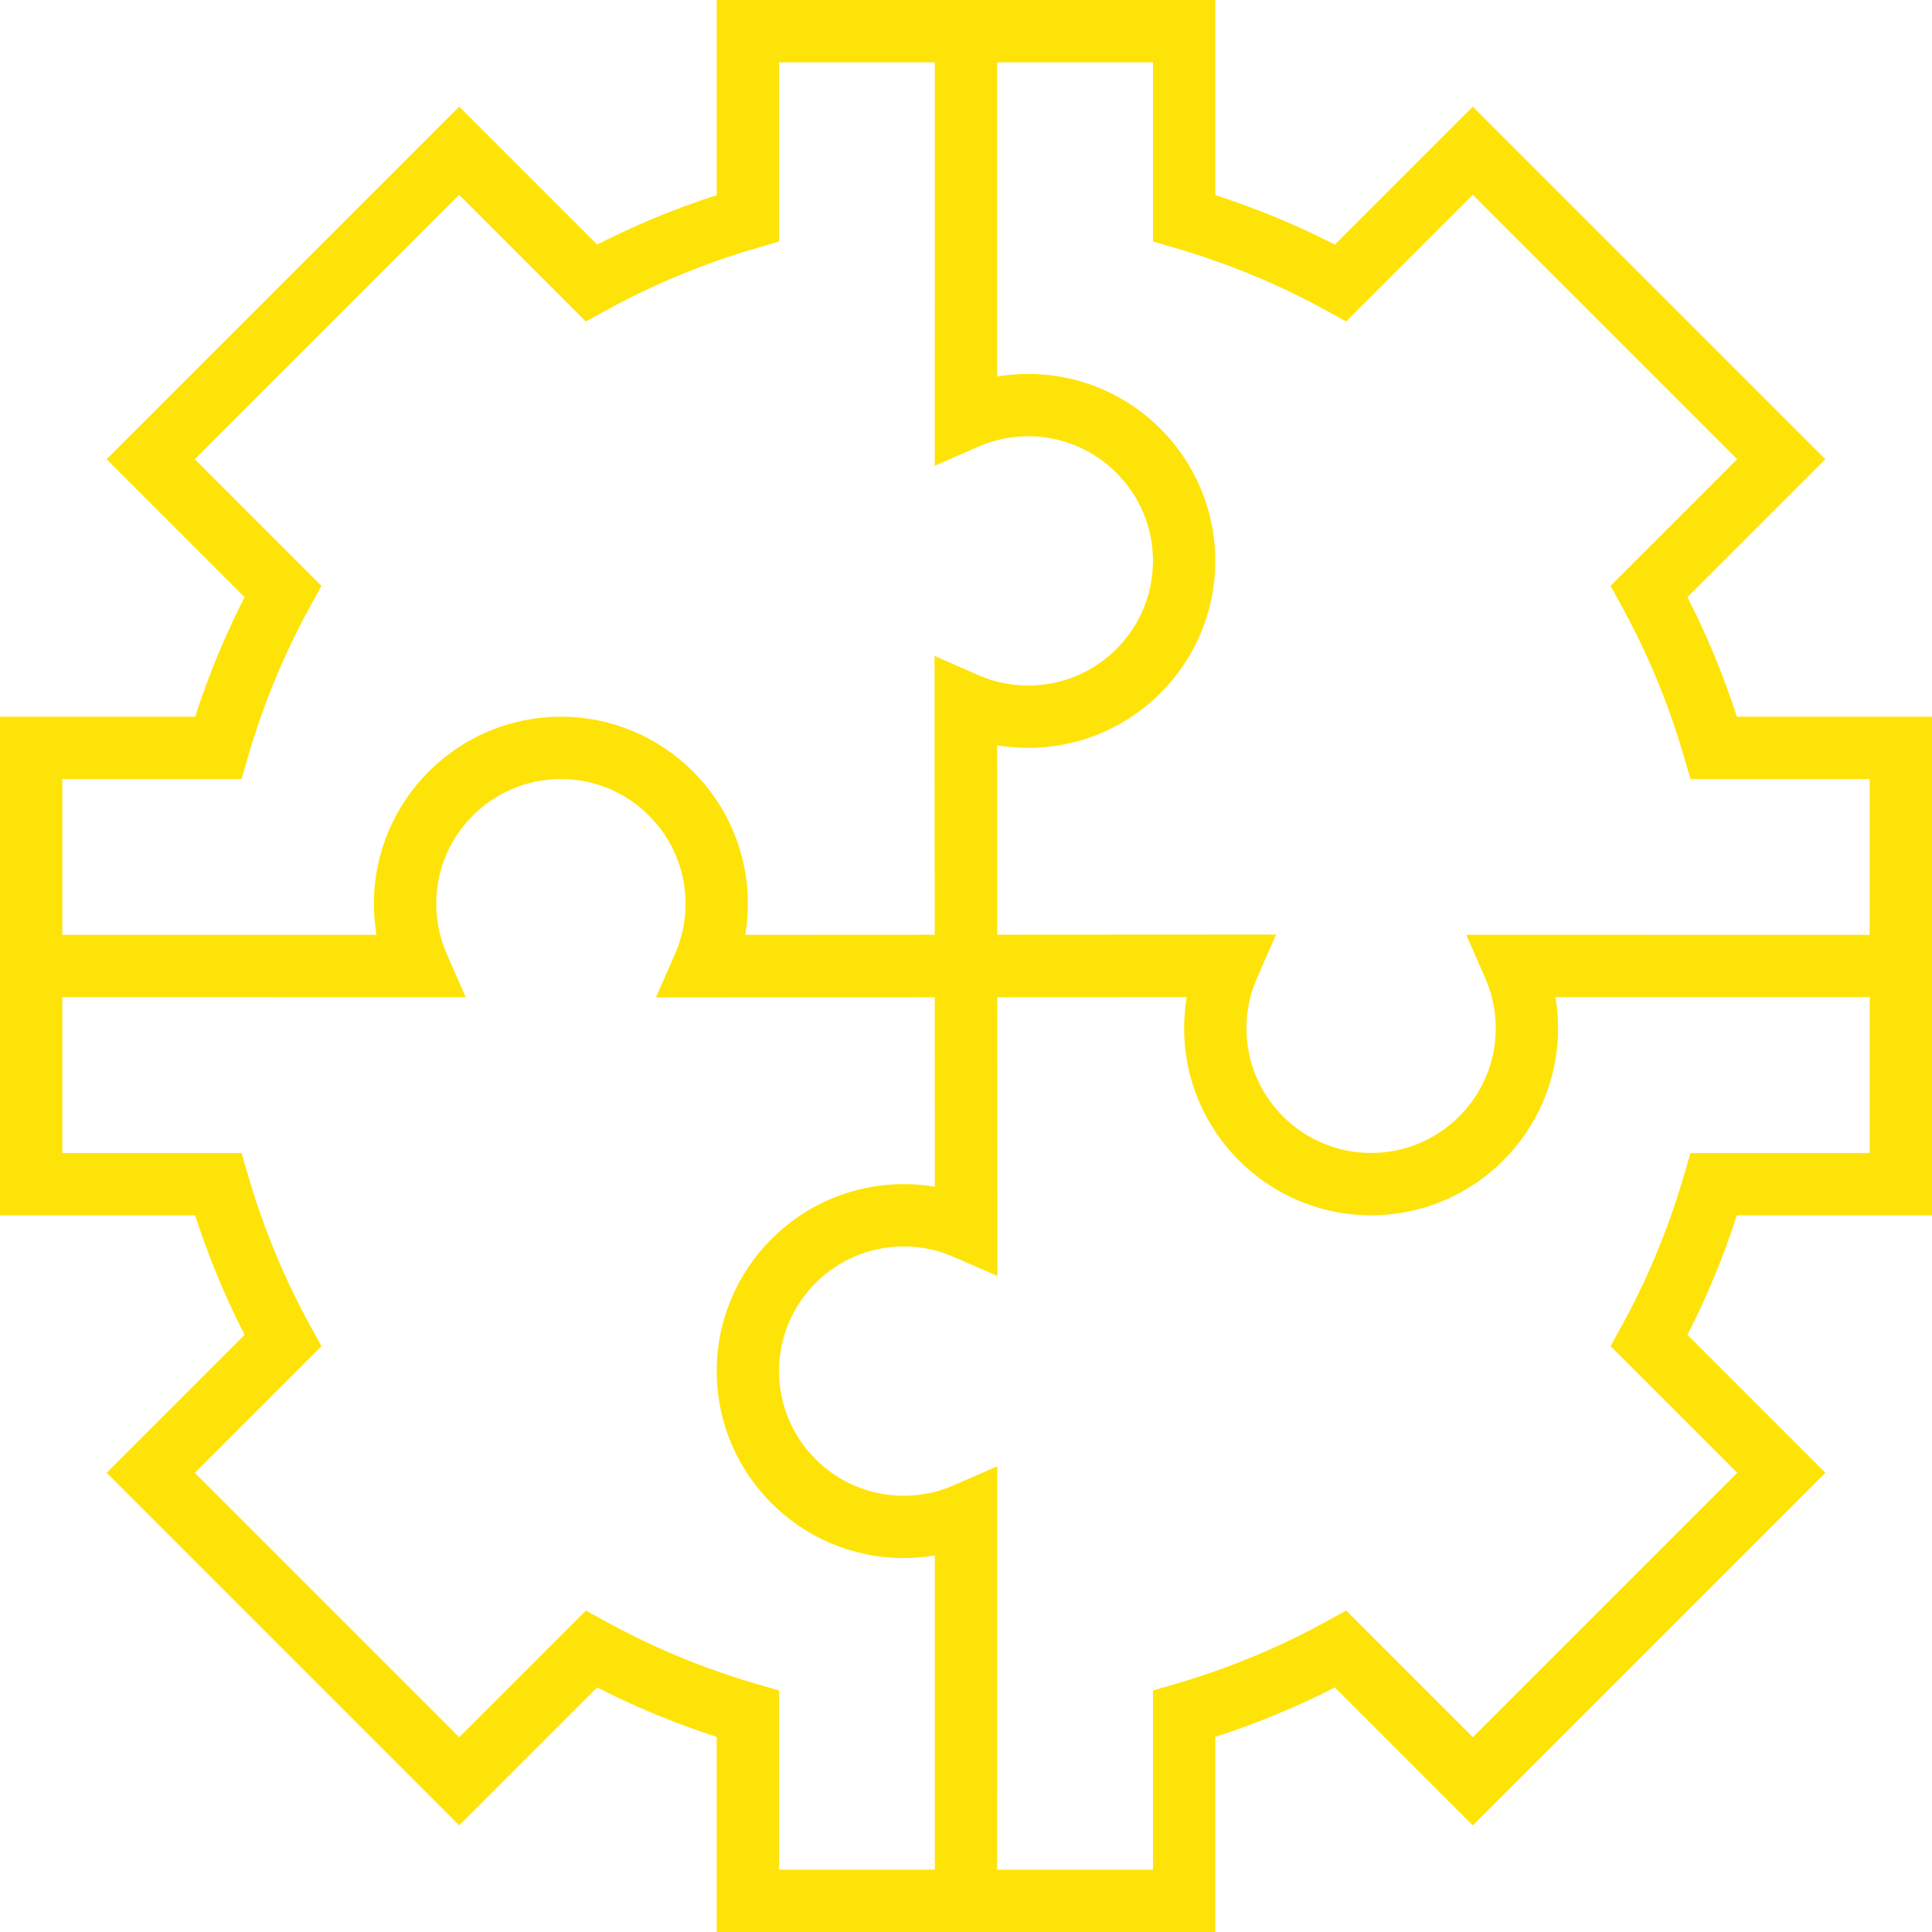
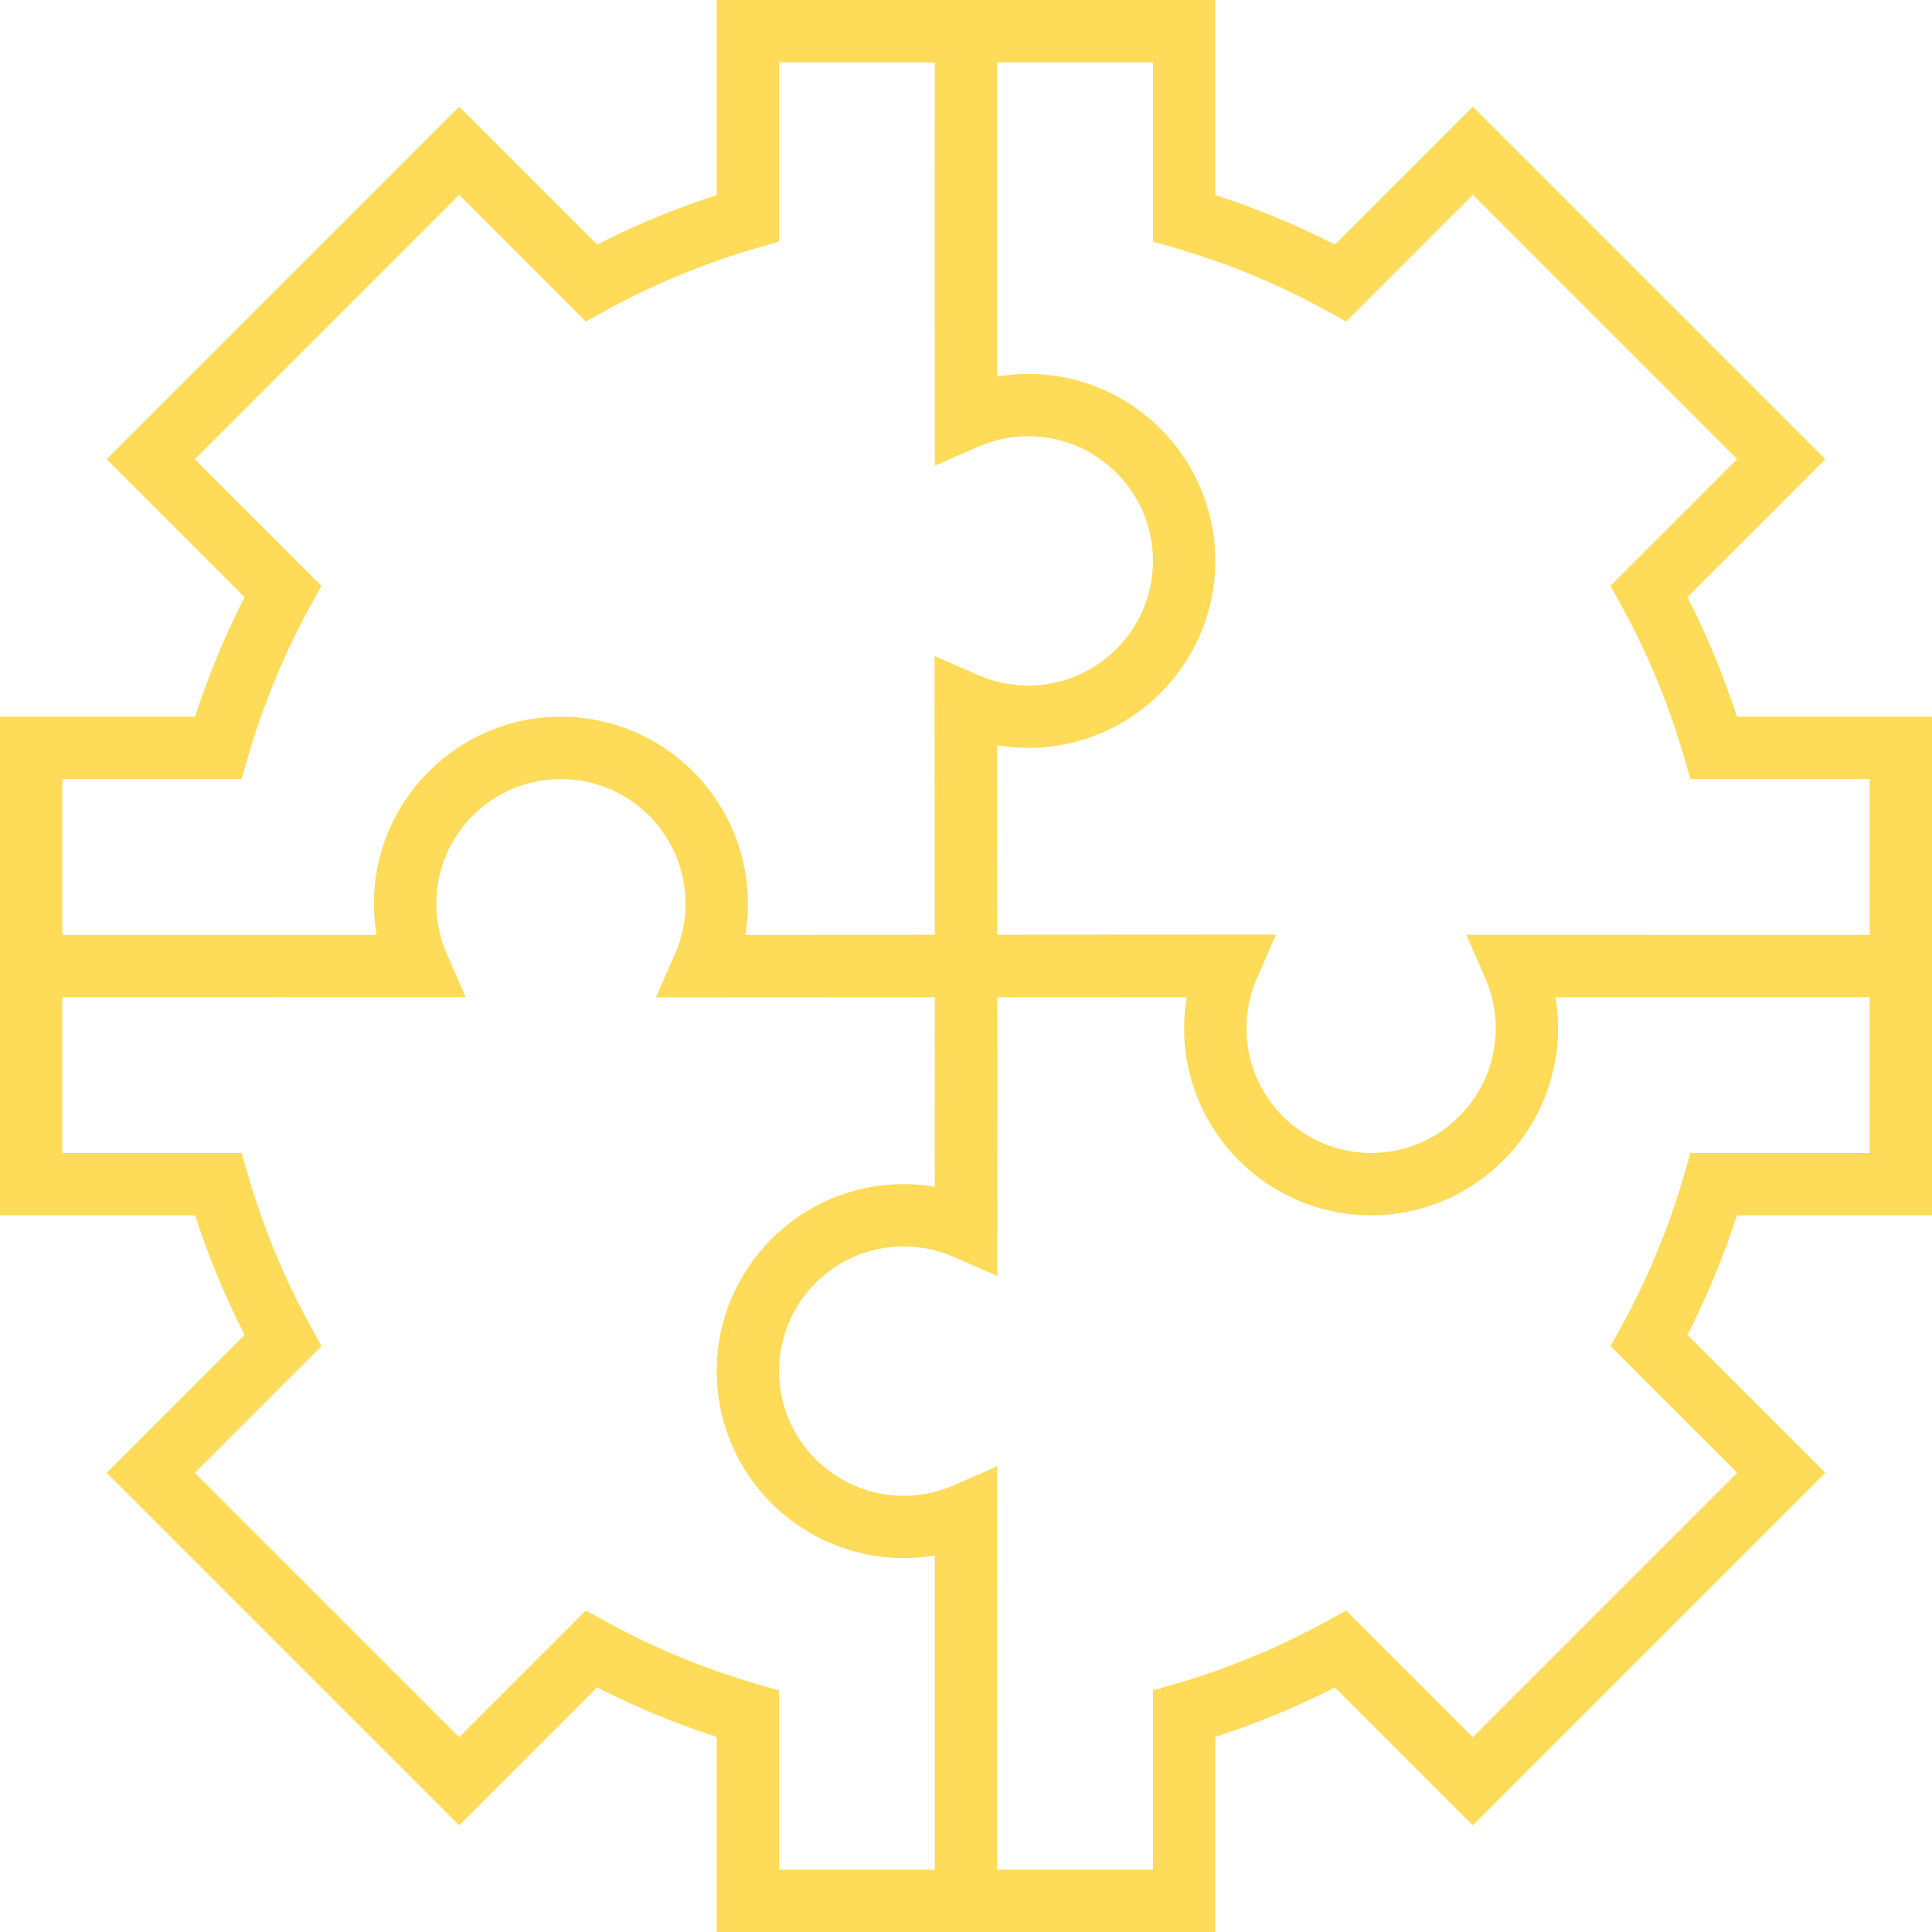
- <svg xmlns="http://www.w3.org/2000/svg" version="1.1" id="Layer_1" x="0px" y="0px" viewBox="0 0 496 496" style="enable-background:new 0 0 496 496;" xml:space="preserve" fill="#fee308">
+ <svg xmlns="http://www.w3.org/2000/svg" version="1.1" id="Layer_1" x="0px" y="0px" viewBox="0 0 496 496" style="enable-background:new 0 0 496 496;" xml:space="preserve" fill="#fedb58">
  <g>
    <g>
      <path d="M445.904,184c-3.416-10.6-7.672-20.88-12.696-30.704l35.408-35.408l-90.504-90.504l-35.408,35.408    C332.88,57.768,322.6,53.512,312,50.096V0H184v50.096c-10.6,3.416-20.88,7.672-30.704,12.696l-35.408-35.408l-90.504,90.504    l35.408,35.408C57.768,163.12,53.512,173.4,50.096,184H0v128h50.096c3.416,10.6,7.672,20.88,12.696,30.704l-35.408,35.408    l90.504,90.504l35.408-35.408c9.824,5.024,20.104,9.28,30.704,12.696V496h128v-50.096c10.6-3.416,20.88-7.672,30.704-12.696    l35.408,35.408l90.504-90.504l-35.408-35.408c5.024-9.824,9.28-20.104,12.696-30.704H496V184H445.904z M16,200h46.008l1.672-5.76    c3.92-13.464,9.288-26.44,15.952-38.568l2.888-5.264L50,117.888l67.88-67.88l32.52,32.52l5.264-2.888    c12.128-6.664,25.104-12.032,38.568-15.952l5.768-1.68V16h40l-0.016,103.56l11.216-4.896c4.04-1.768,8.344-2.664,12.8-2.664    c17.648,0,32,14.352,32,32s-14.352,32-32,32c-4.456,0-8.768-0.896-12.808-2.664l-11.264-4.928l0.04,71.568L191.336,240    c0.44-2.624,0.664-5.296,0.664-8c0-26.472-21.528-48-48-48s-48,21.528-48,48c0,2.704,0.224,5.376,0.664,8H16V200z M240,480h-40    v-46.008l-5.76-1.672c-13.464-3.92-26.44-9.288-38.568-15.952l-5.264-2.888L117.888,446l-67.88-67.88l32.52-32.52l-2.888-5.264    c-6.664-12.128-12.032-25.104-15.952-38.568L62.008,296H16v-40l103.56,0.016l-4.896-11.216c-1.768-4.04-2.664-8.344-2.664-12.8    c0-17.648,14.352-32,32-32s32,14.352,32,32c0,4.456-0.896,8.768-2.664,12.808l-4.928,11.264l71.568-0.04L240,304.664    c-2.624-0.44-5.296-0.664-8-0.664c-26.472,0-48,21.528-48,48s21.528,48,48,48c2.704,0,5.376-0.224,8-0.664V480z M480,296h-46.008    l-1.672,5.76c-3.92,13.464-9.288,26.44-15.952,38.568l-2.888,5.264l32.52,32.52l-67.88,67.88l-32.52-32.52l-5.264,2.888    c-12.128,6.664-25.104,12.032-38.568,15.952l-5.768,1.68V480h-40l0.016-103.56l-11.216,4.896c-4.04,1.768-8.344,2.664-12.8,2.664    c-17.648,0-32-14.352-32-32s14.352-32,32-32c4.456,0,8.768,0.896,12.808,2.664l11.264,4.928l-0.04-71.568L304.664,256    c-0.44,2.624-0.664,5.296-0.664,8c0,26.472,21.528,48,48,48s48-21.528,48-48c0-2.704-0.224-5.376-0.664-8H480V296z M480,240    l-103.56-0.016l4.896,11.216c1.768,4.04,2.664,8.344,2.664,12.8c0,17.648-14.352,32-32,32s-32-14.352-32-32    c0-4.456,0.896-8.768,2.664-12.808l4.928-11.264l-71.568,0.04L256,191.336c2.624,0.44,5.296,0.664,8,0.664    c26.472,0,48-21.528,48-48s-21.528-48-48-48c-2.704,0-5.376,0.224-8,0.664V16h40v46.008l5.76,1.672    c13.464,3.92,26.44,9.288,38.568,15.952l5.264,2.888L378.112,50l67.88,67.88l-32.52,32.52l2.888,5.264    c6.664,12.128,12.032,25.104,15.952,38.568l1.68,5.768H480V240z" />
    </g>
  </g>
  <g>
</g>
  <g>
</g>
  <g>
</g>
  <g>
</g>
  <g>
</g>
  <g>
</g>
  <g>
</g>
  <g>
</g>
  <g>
</g>
  <g>
</g>
  <g>
</g>
  <g>
</g>
  <g>
</g>
  <g>
</g>
  <g>
</g>
</svg>
